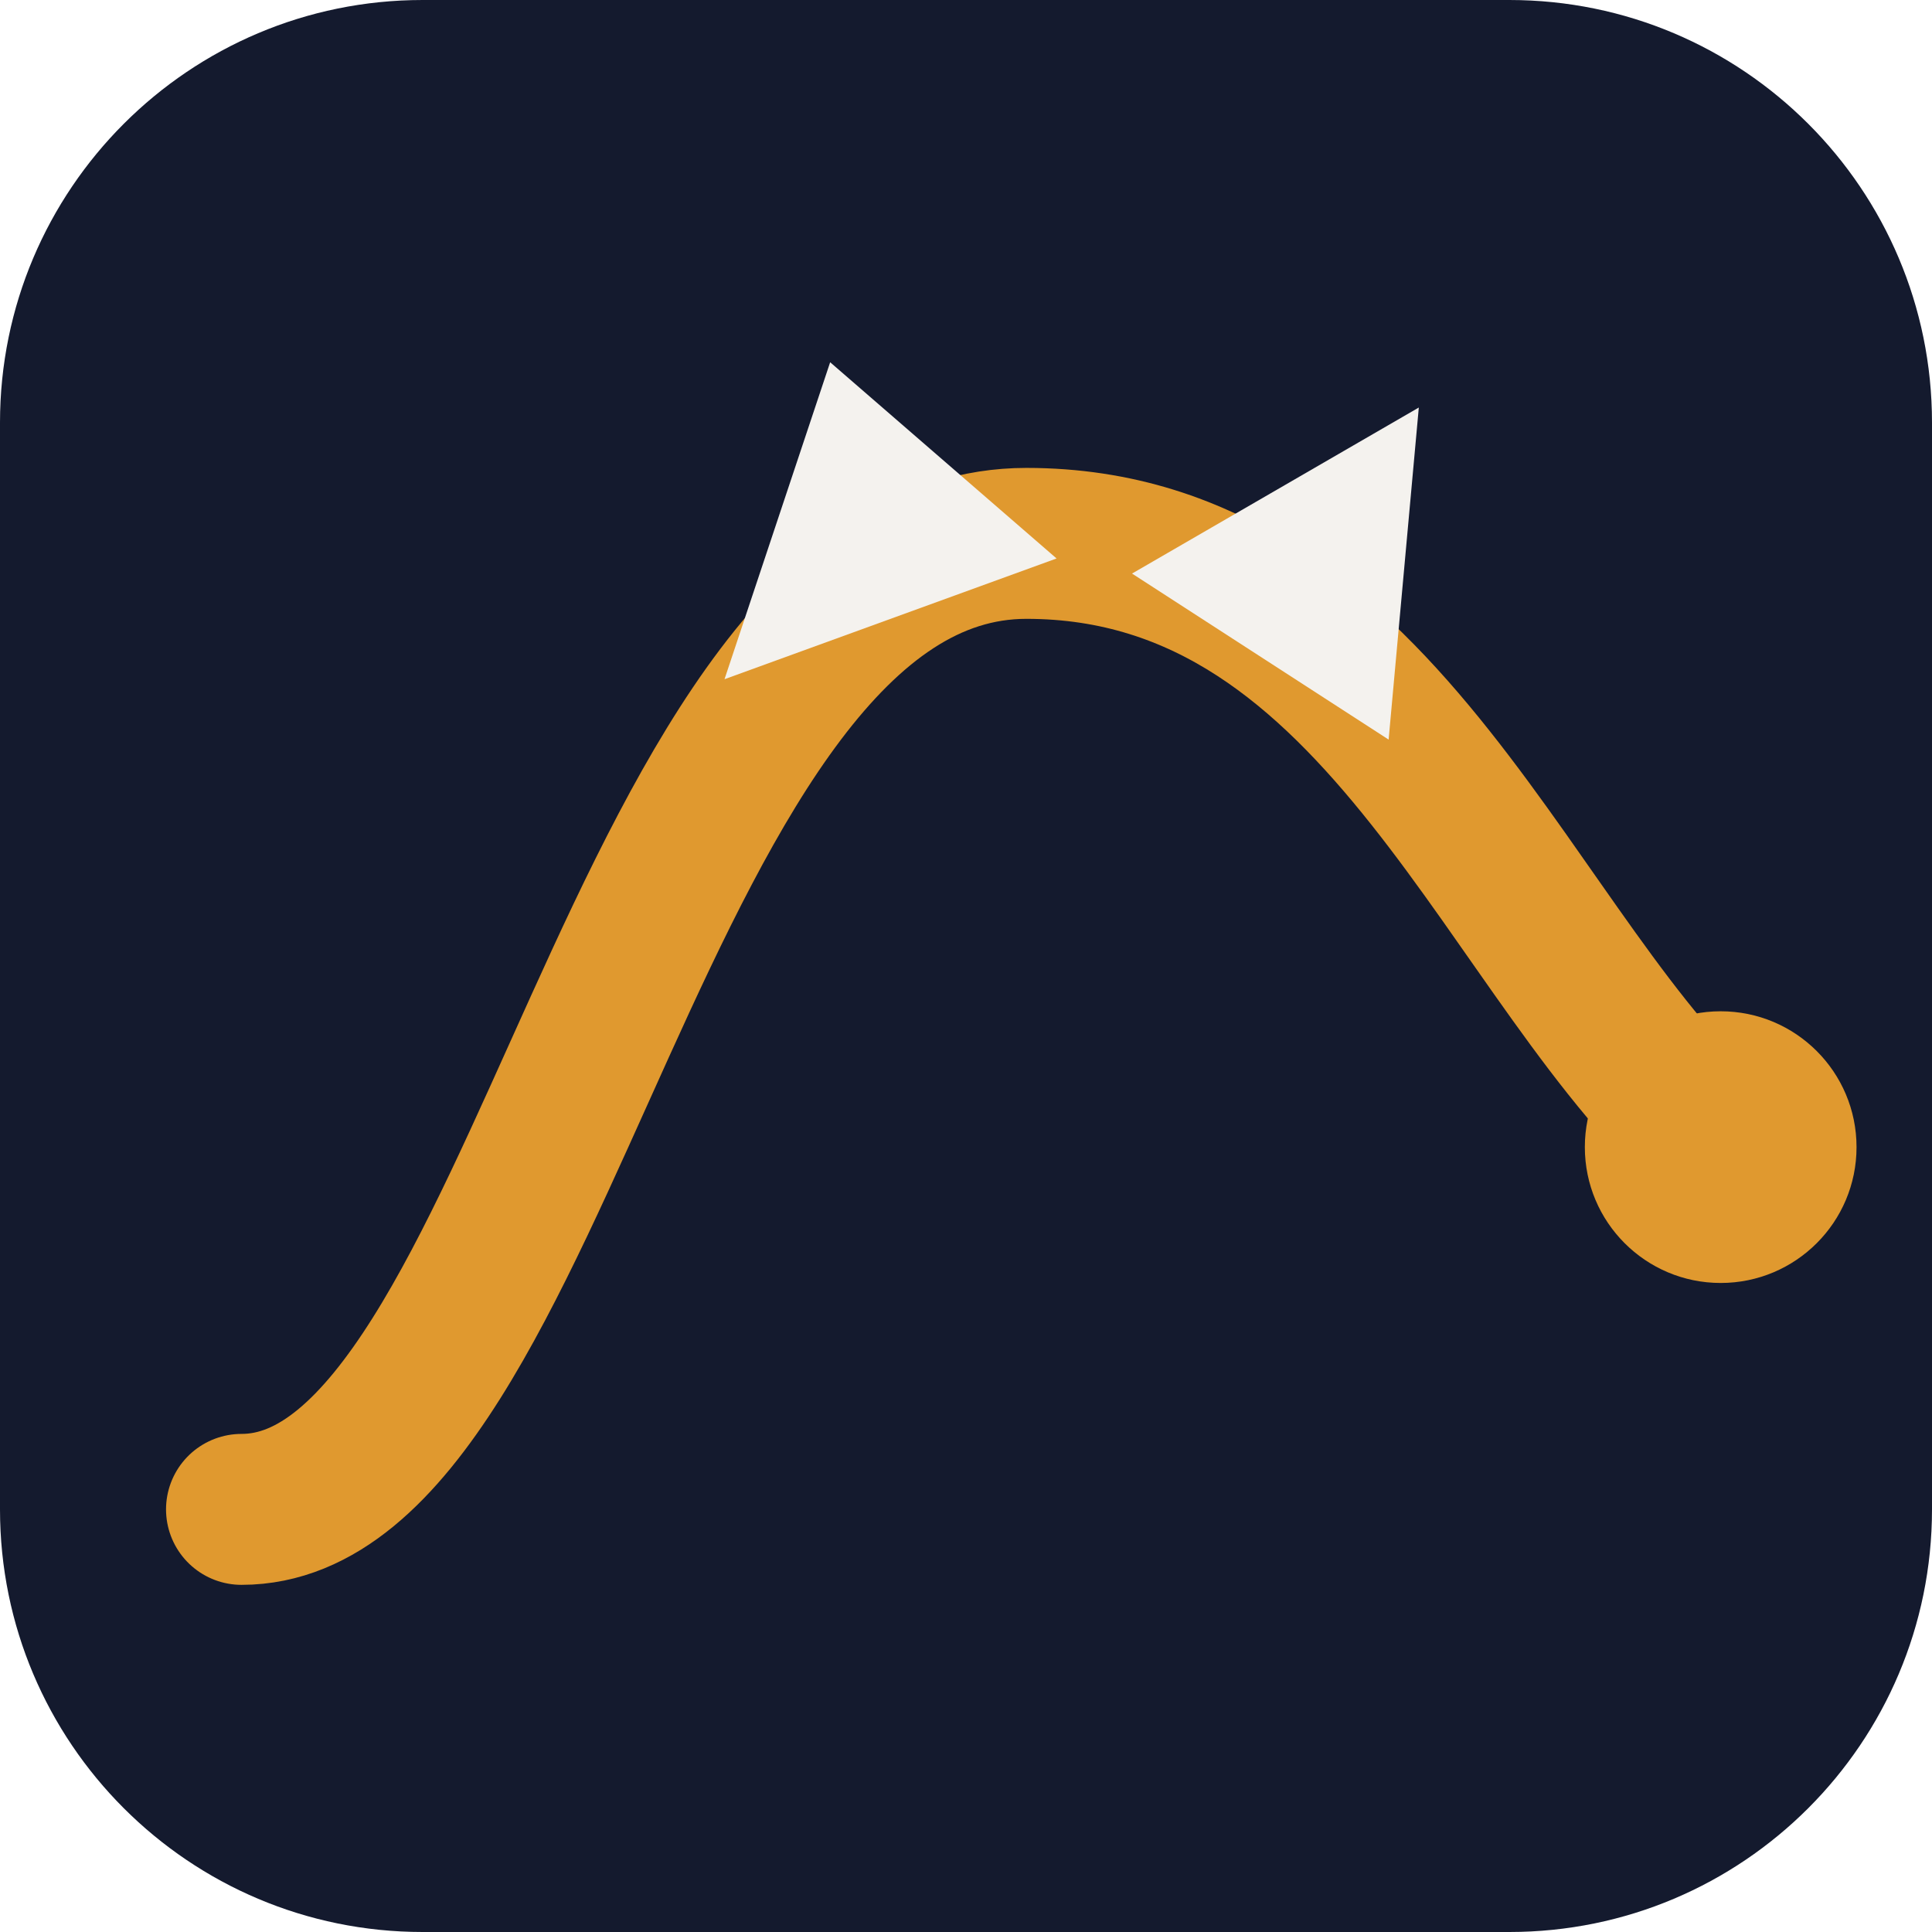
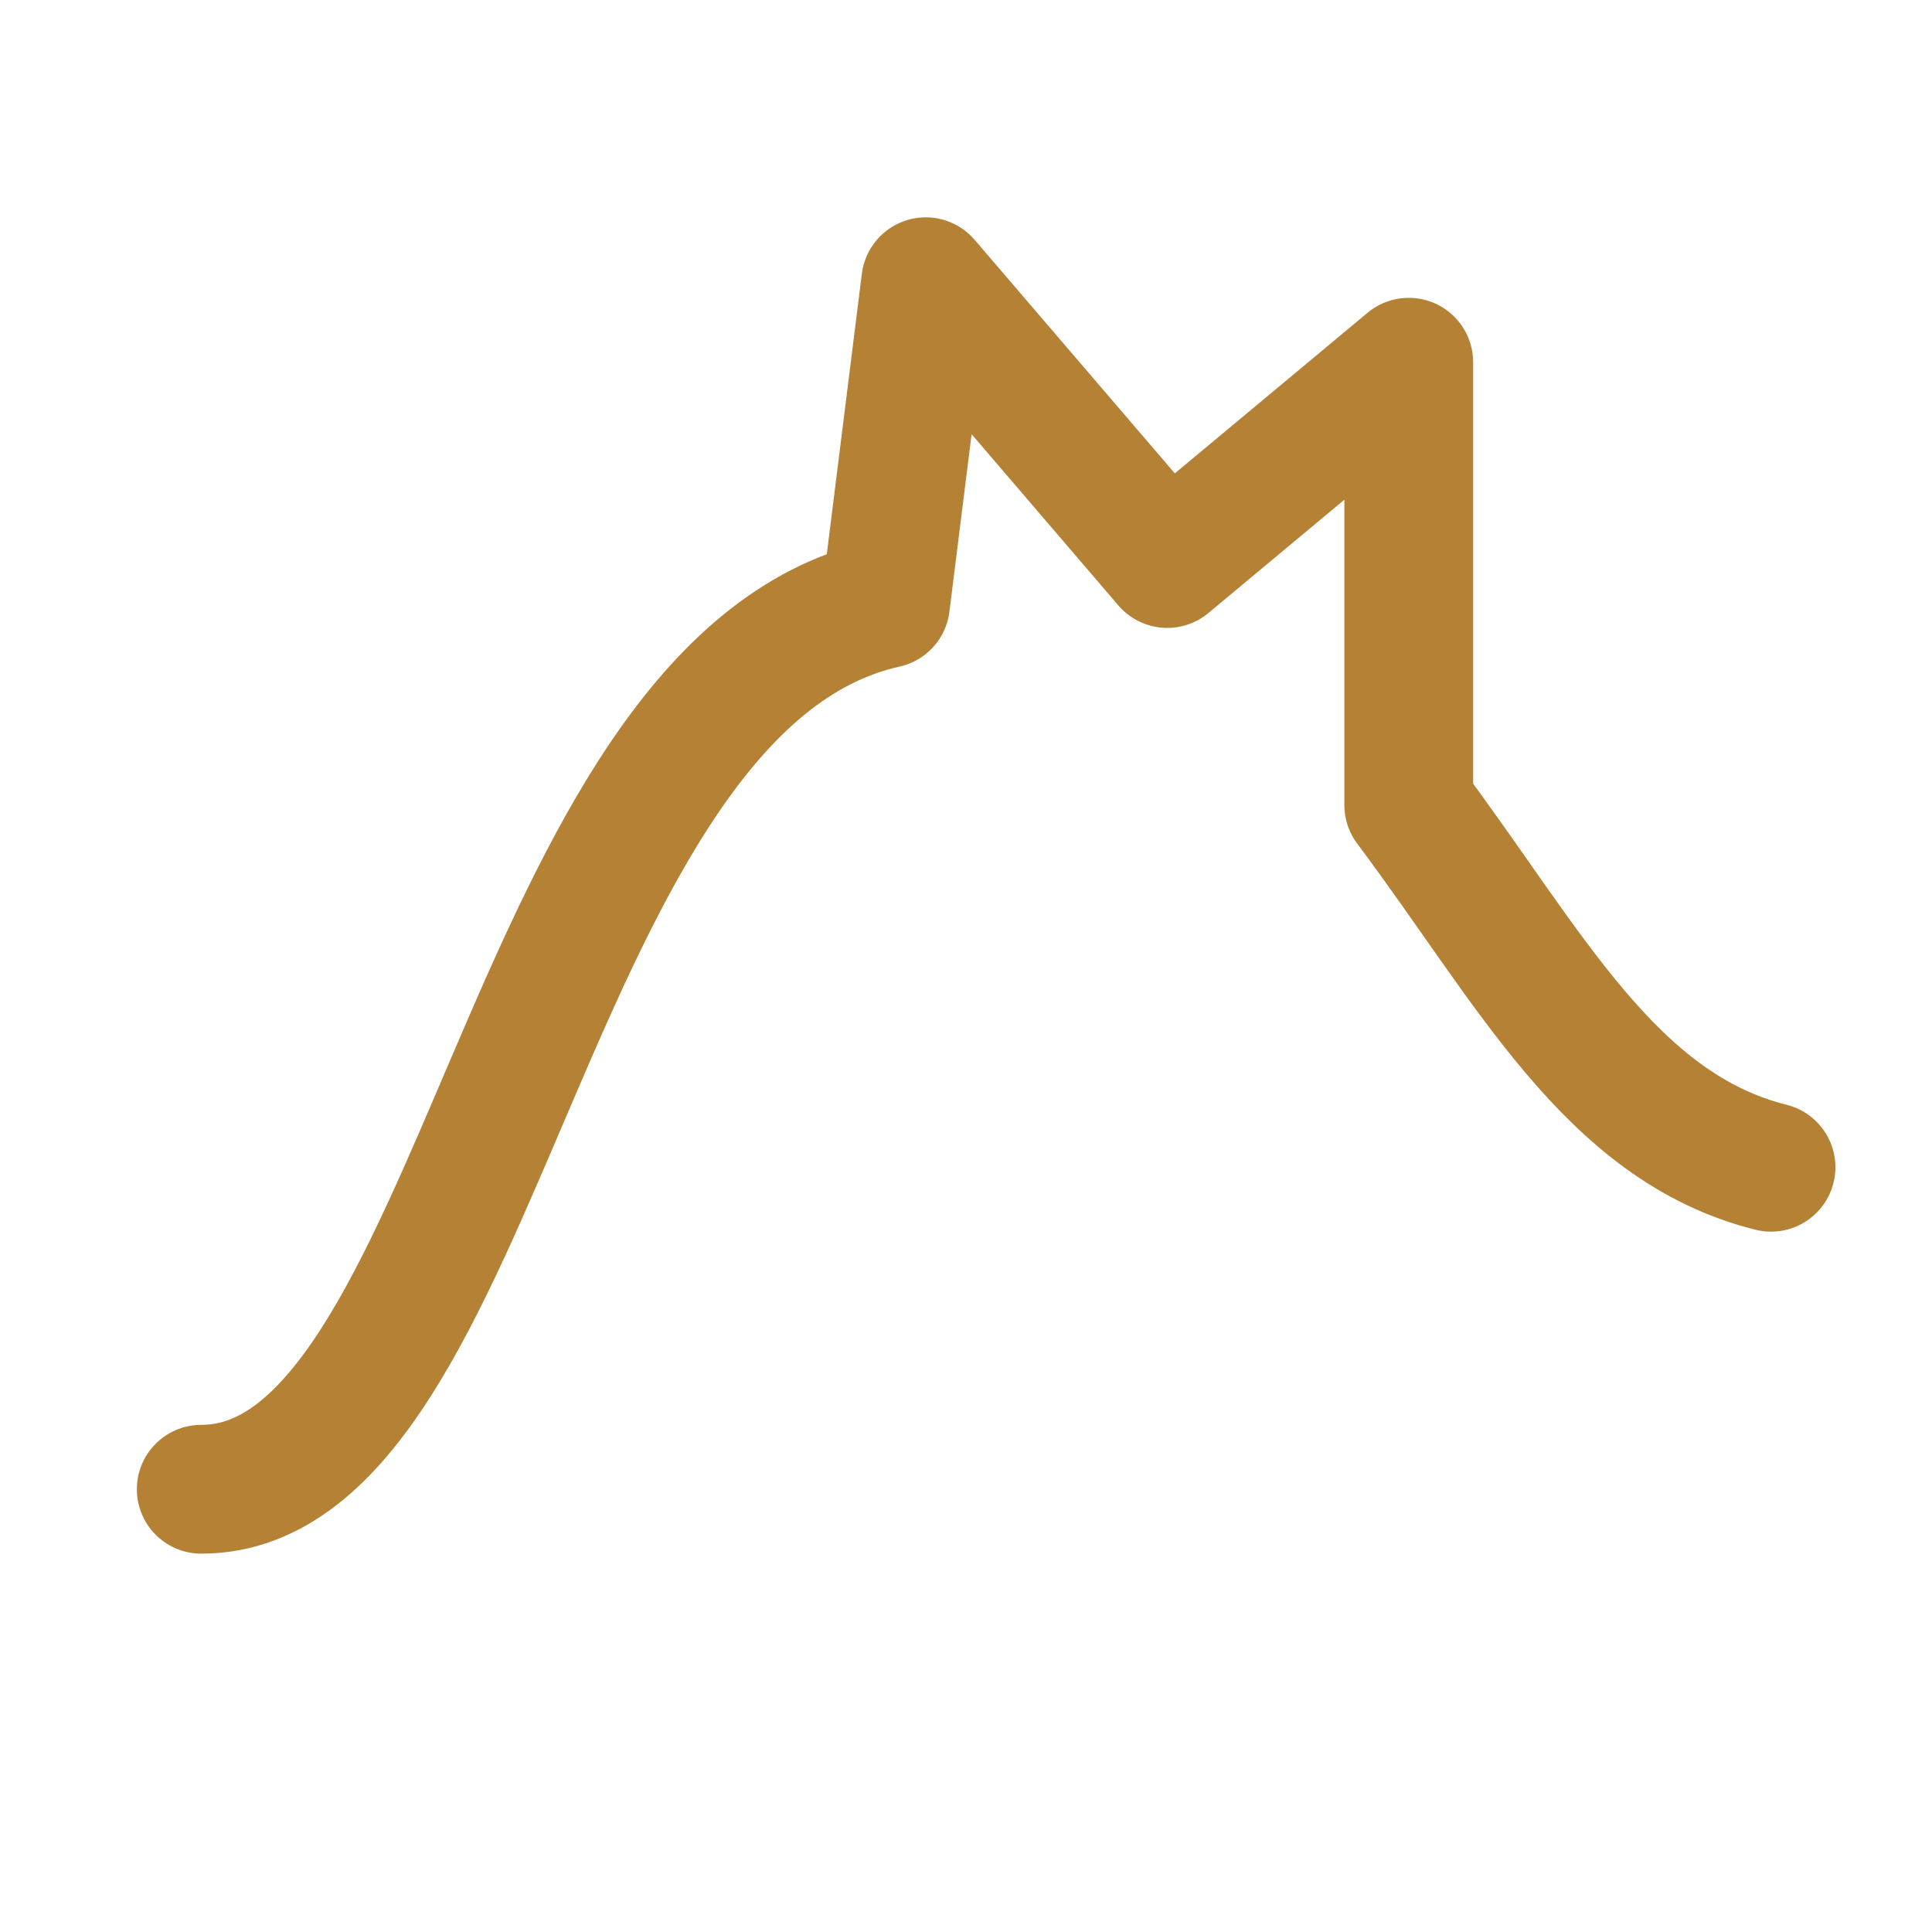
- <svg xmlns="http://www.w3.org/2000/svg" viewBox="0 0 64 64" role="img" aria-label="Pouncer">
-   <rect width="64" height="64" rx="14" fill="#141a2e" />
-   <path d="M8 50 C 18 50, 21 18, 34 18 C 46 18, 50 32, 57 38" fill="none" stroke="#e0992f" stroke-width="5" stroke-linecap="round" />
-   <path d="M24 22.5 L27.5 12 L35 18.5 Z" fill="#f4f2ee" />
-   <path d="M37.5 19 L47 13.5 L46 24.5 Z" fill="#f4f2ee" />
-   <circle cx="57" cy="38" r="4.5" fill="#e0992f" />
+ <svg xmlns="http://www.w3.org/2000/svg" viewBox="0 0 48 48" role="img" aria-label="Pouncer pounce arc and cat ears">
+   <path d="M5 37C12 37 13 17 22 15L23 7L29 14L35 9L35 20C38 24 40 28 44 29" fill="none" stroke="#b48135" stroke-width="3.2" stroke-linecap="round" stroke-linejoin="round" />
</svg>
